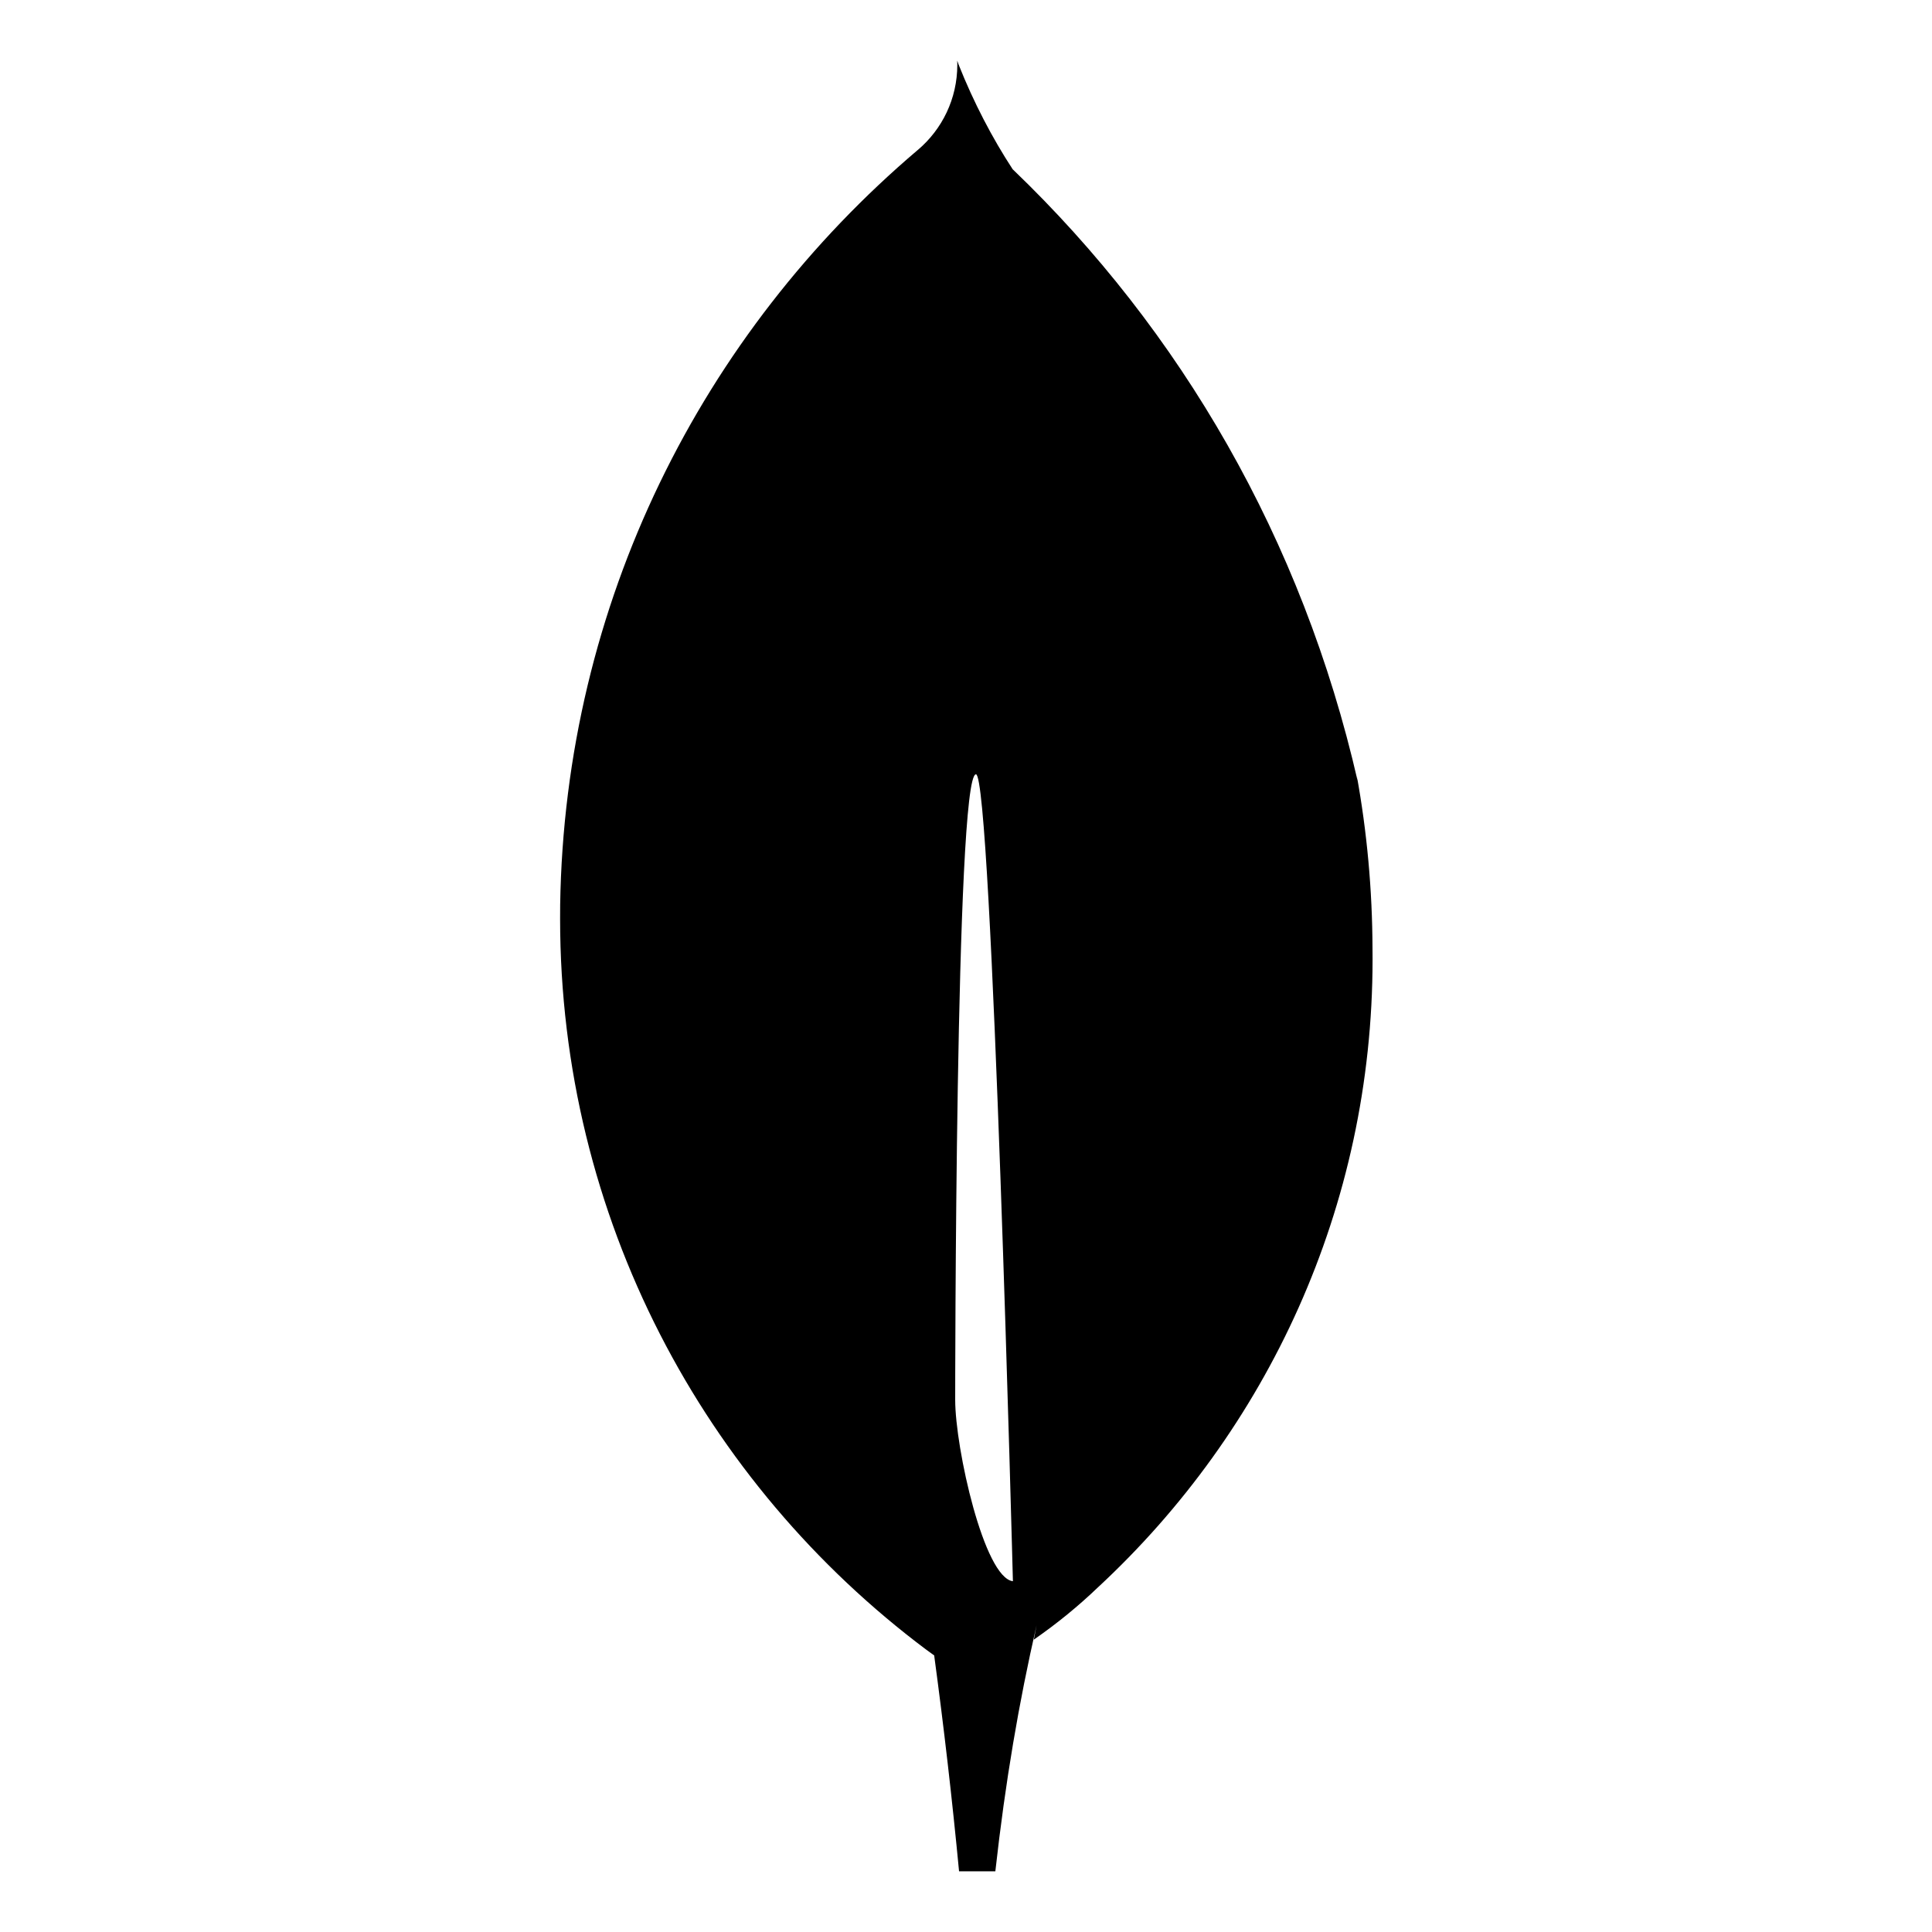
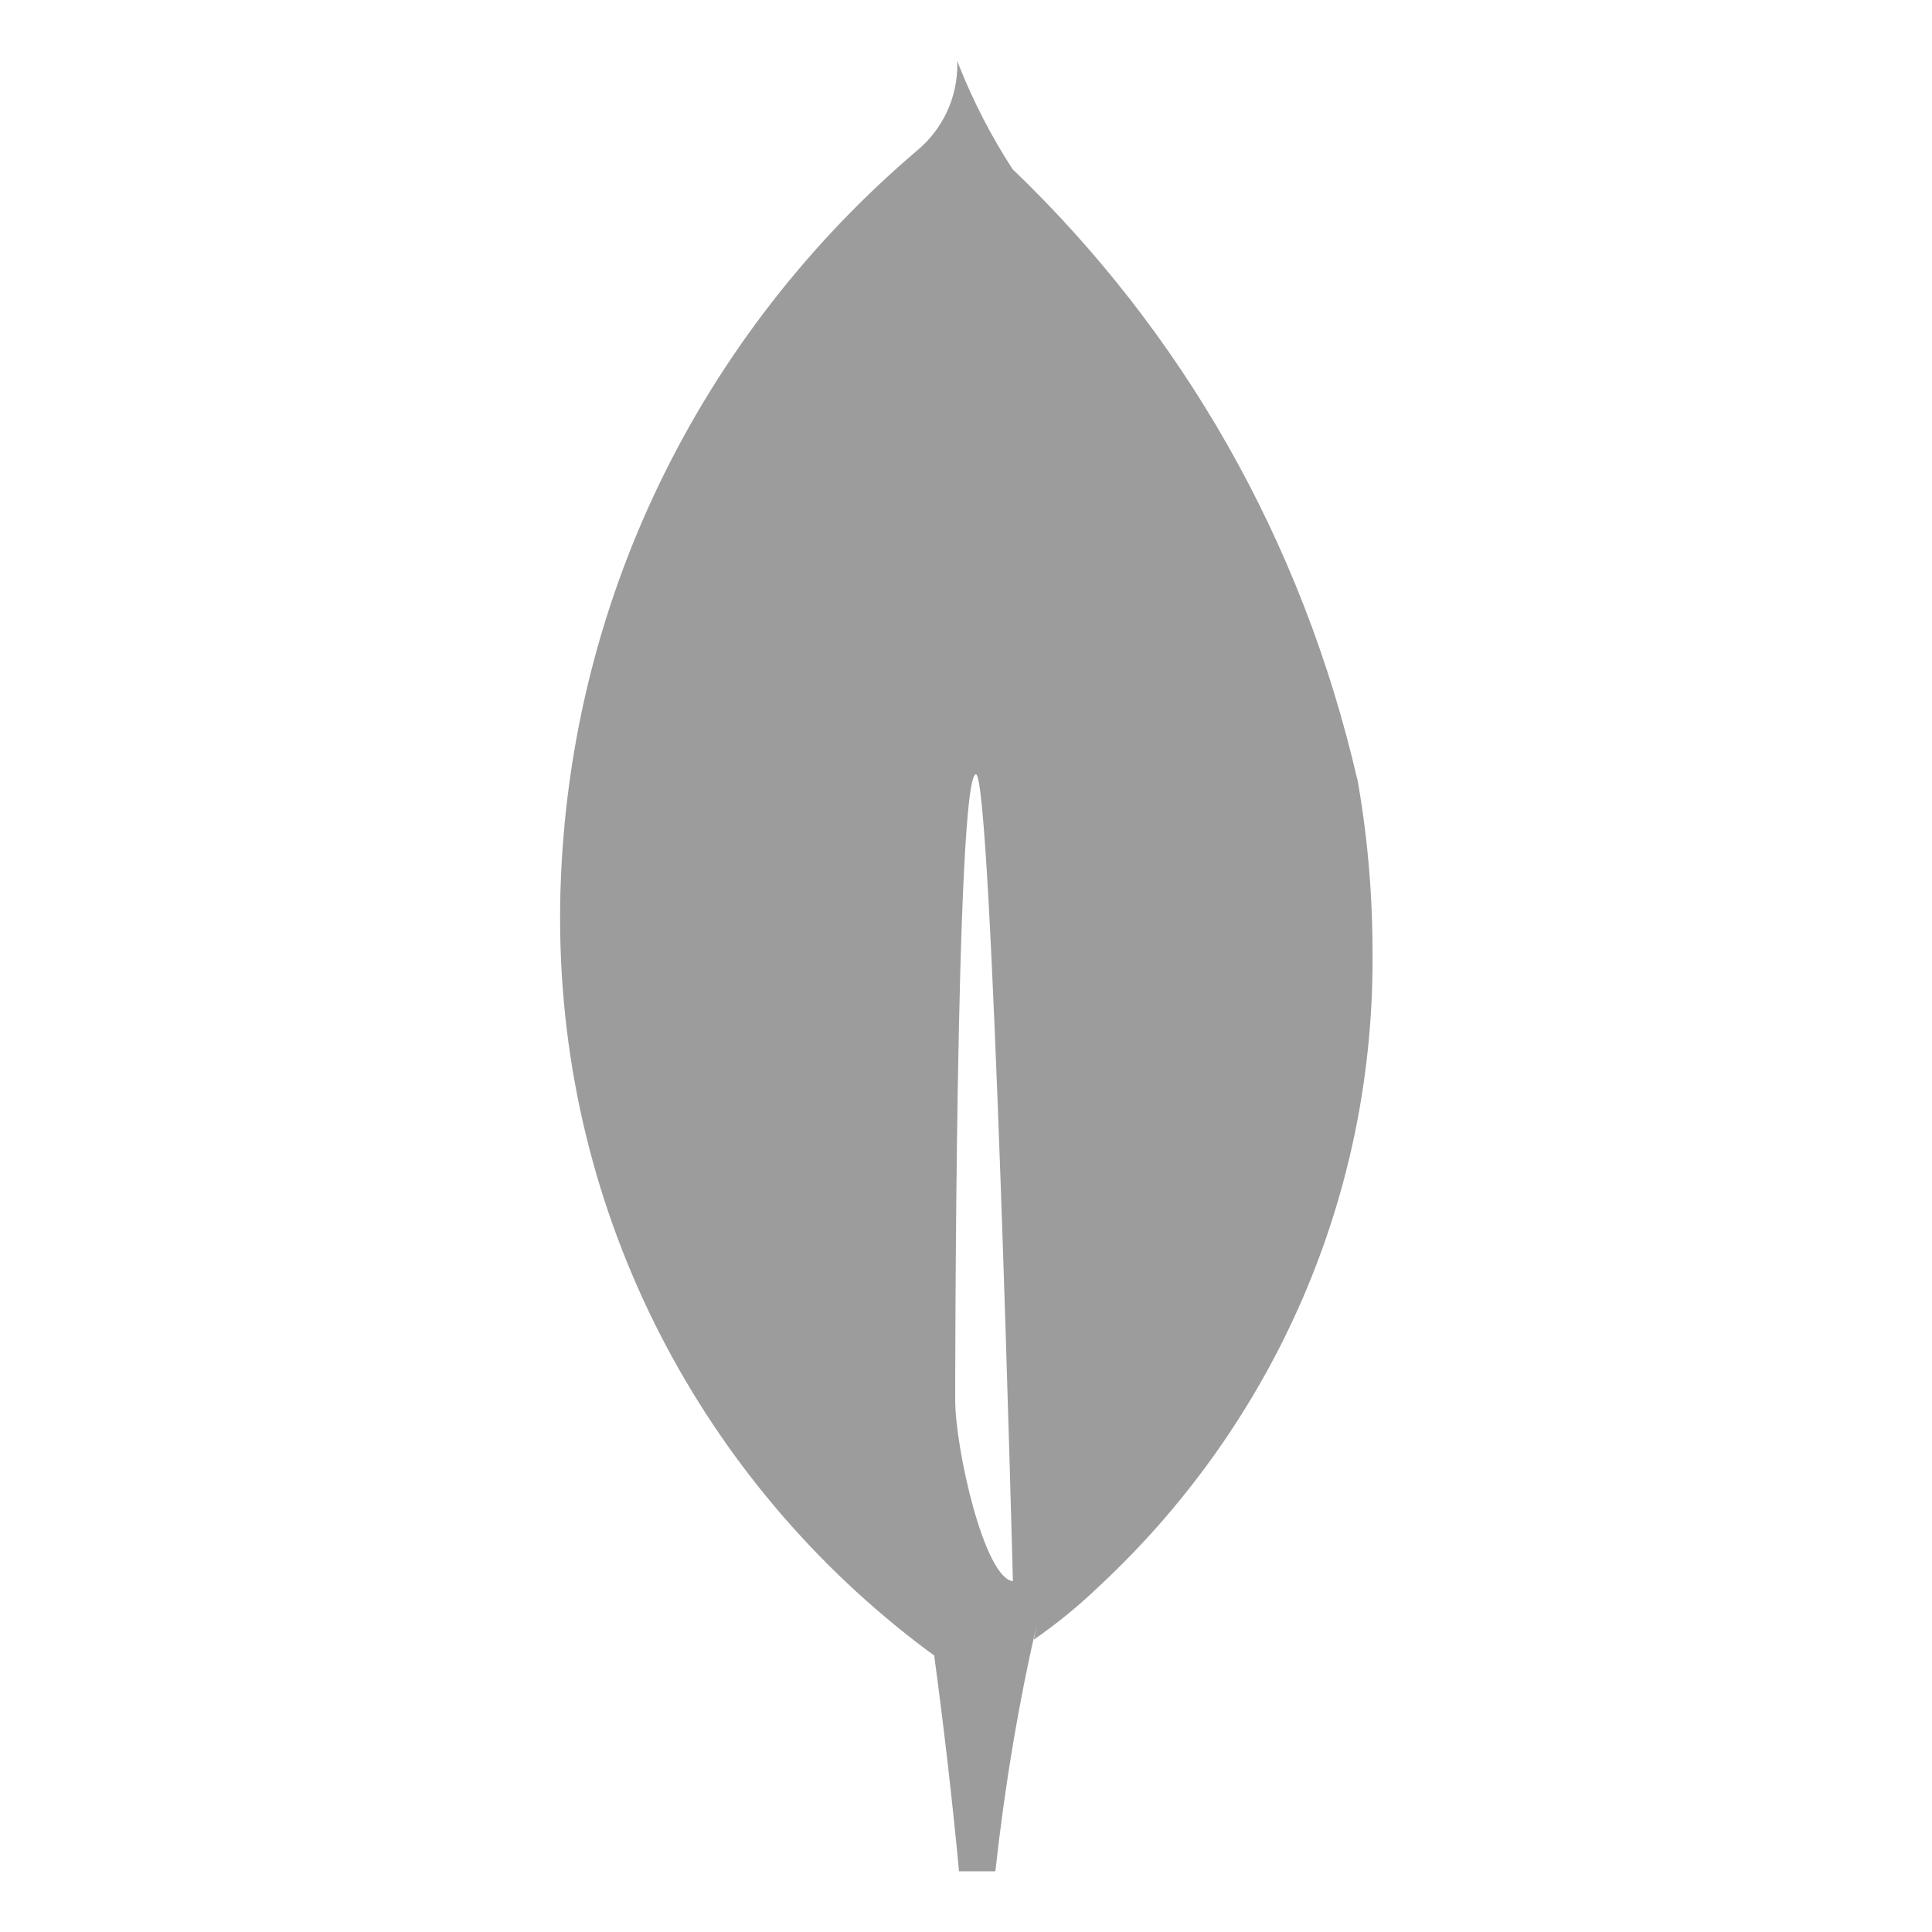
- <svg xmlns="http://www.w3.org/2000/svg" fill="#000000" width="800px" height="800px" viewBox="0 0 32 32" version="1.1">
+ <svg xmlns="http://www.w3.org/2000/svg" fill="#9C9C9C" width="800px" height="800px" viewBox="0 0 32 32" version="1.1">
  <path d="M15.821 23.185s0-10.361 0.344-10.36c0.266 0 0.612 13.365 0.612 13.365-0.476-0.056-0.956-2.199-0.956-3.005zM22.489 12.945c-0.919-4.016-2.932-7.469-5.708-10.134l-0.007-0.006c-0.338-0.516-0.647-1.108-0.895-1.732l-0.024-0.068c0.001 0.020 0.001 0.044 0.001 0.068 0 0.565-0.253 1.070-0.652 1.409l-0.003 0.002c-3.574 3.034-5.848 7.505-5.923 12.508l-0 0.013c-0.001 0.062-0.001 0.135-0.001 0.208 0 4.957 2.385 9.357 6.070 12.115l0.039 0.028 0.087 0.063q0.241 1.784 0.412 3.576h0.601c0.166-1.491 0.39-2.796 0.683-4.076l-0.046 0.239c0.396-0.275 0.742-0.56 1.065-0.869l-0.003 0.003c2.801-2.597 4.549-6.297 4.549-10.404 0-0.061-0-0.121-0.001-0.182l0 0.009c-0.003-0.981-0.092-1.94-0.261-2.871l0.015 0.099z" />
</svg>
